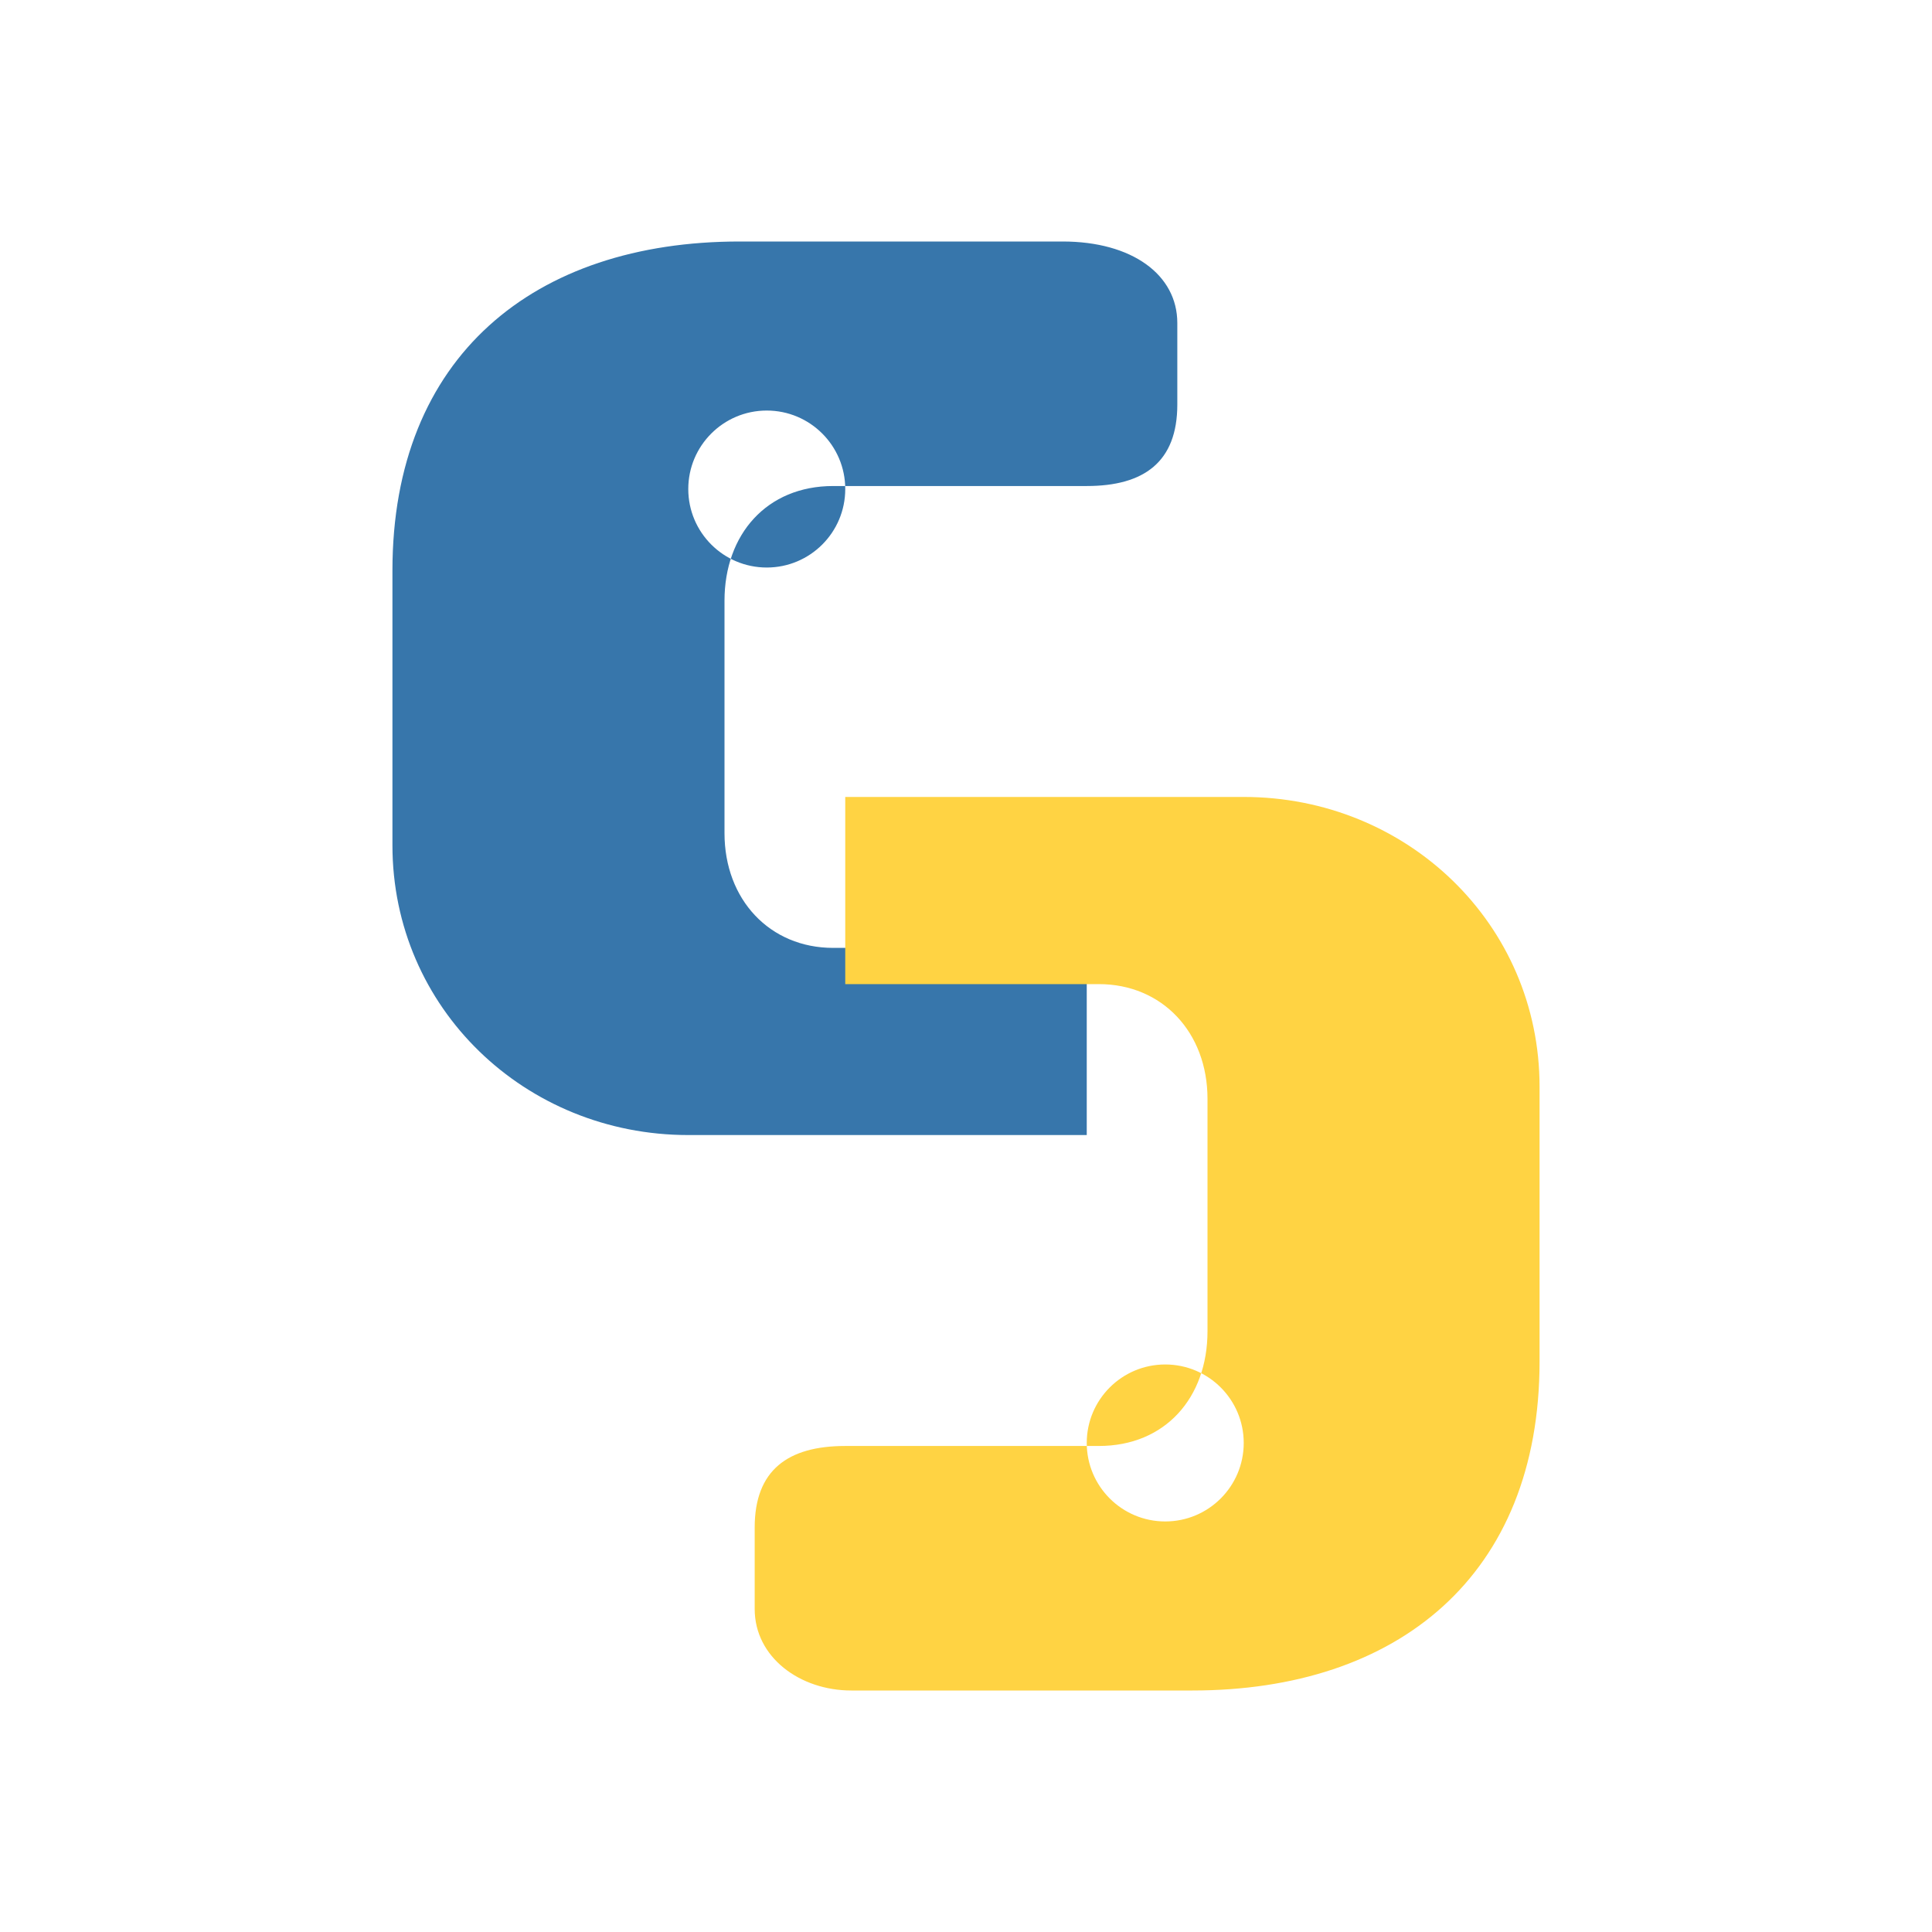
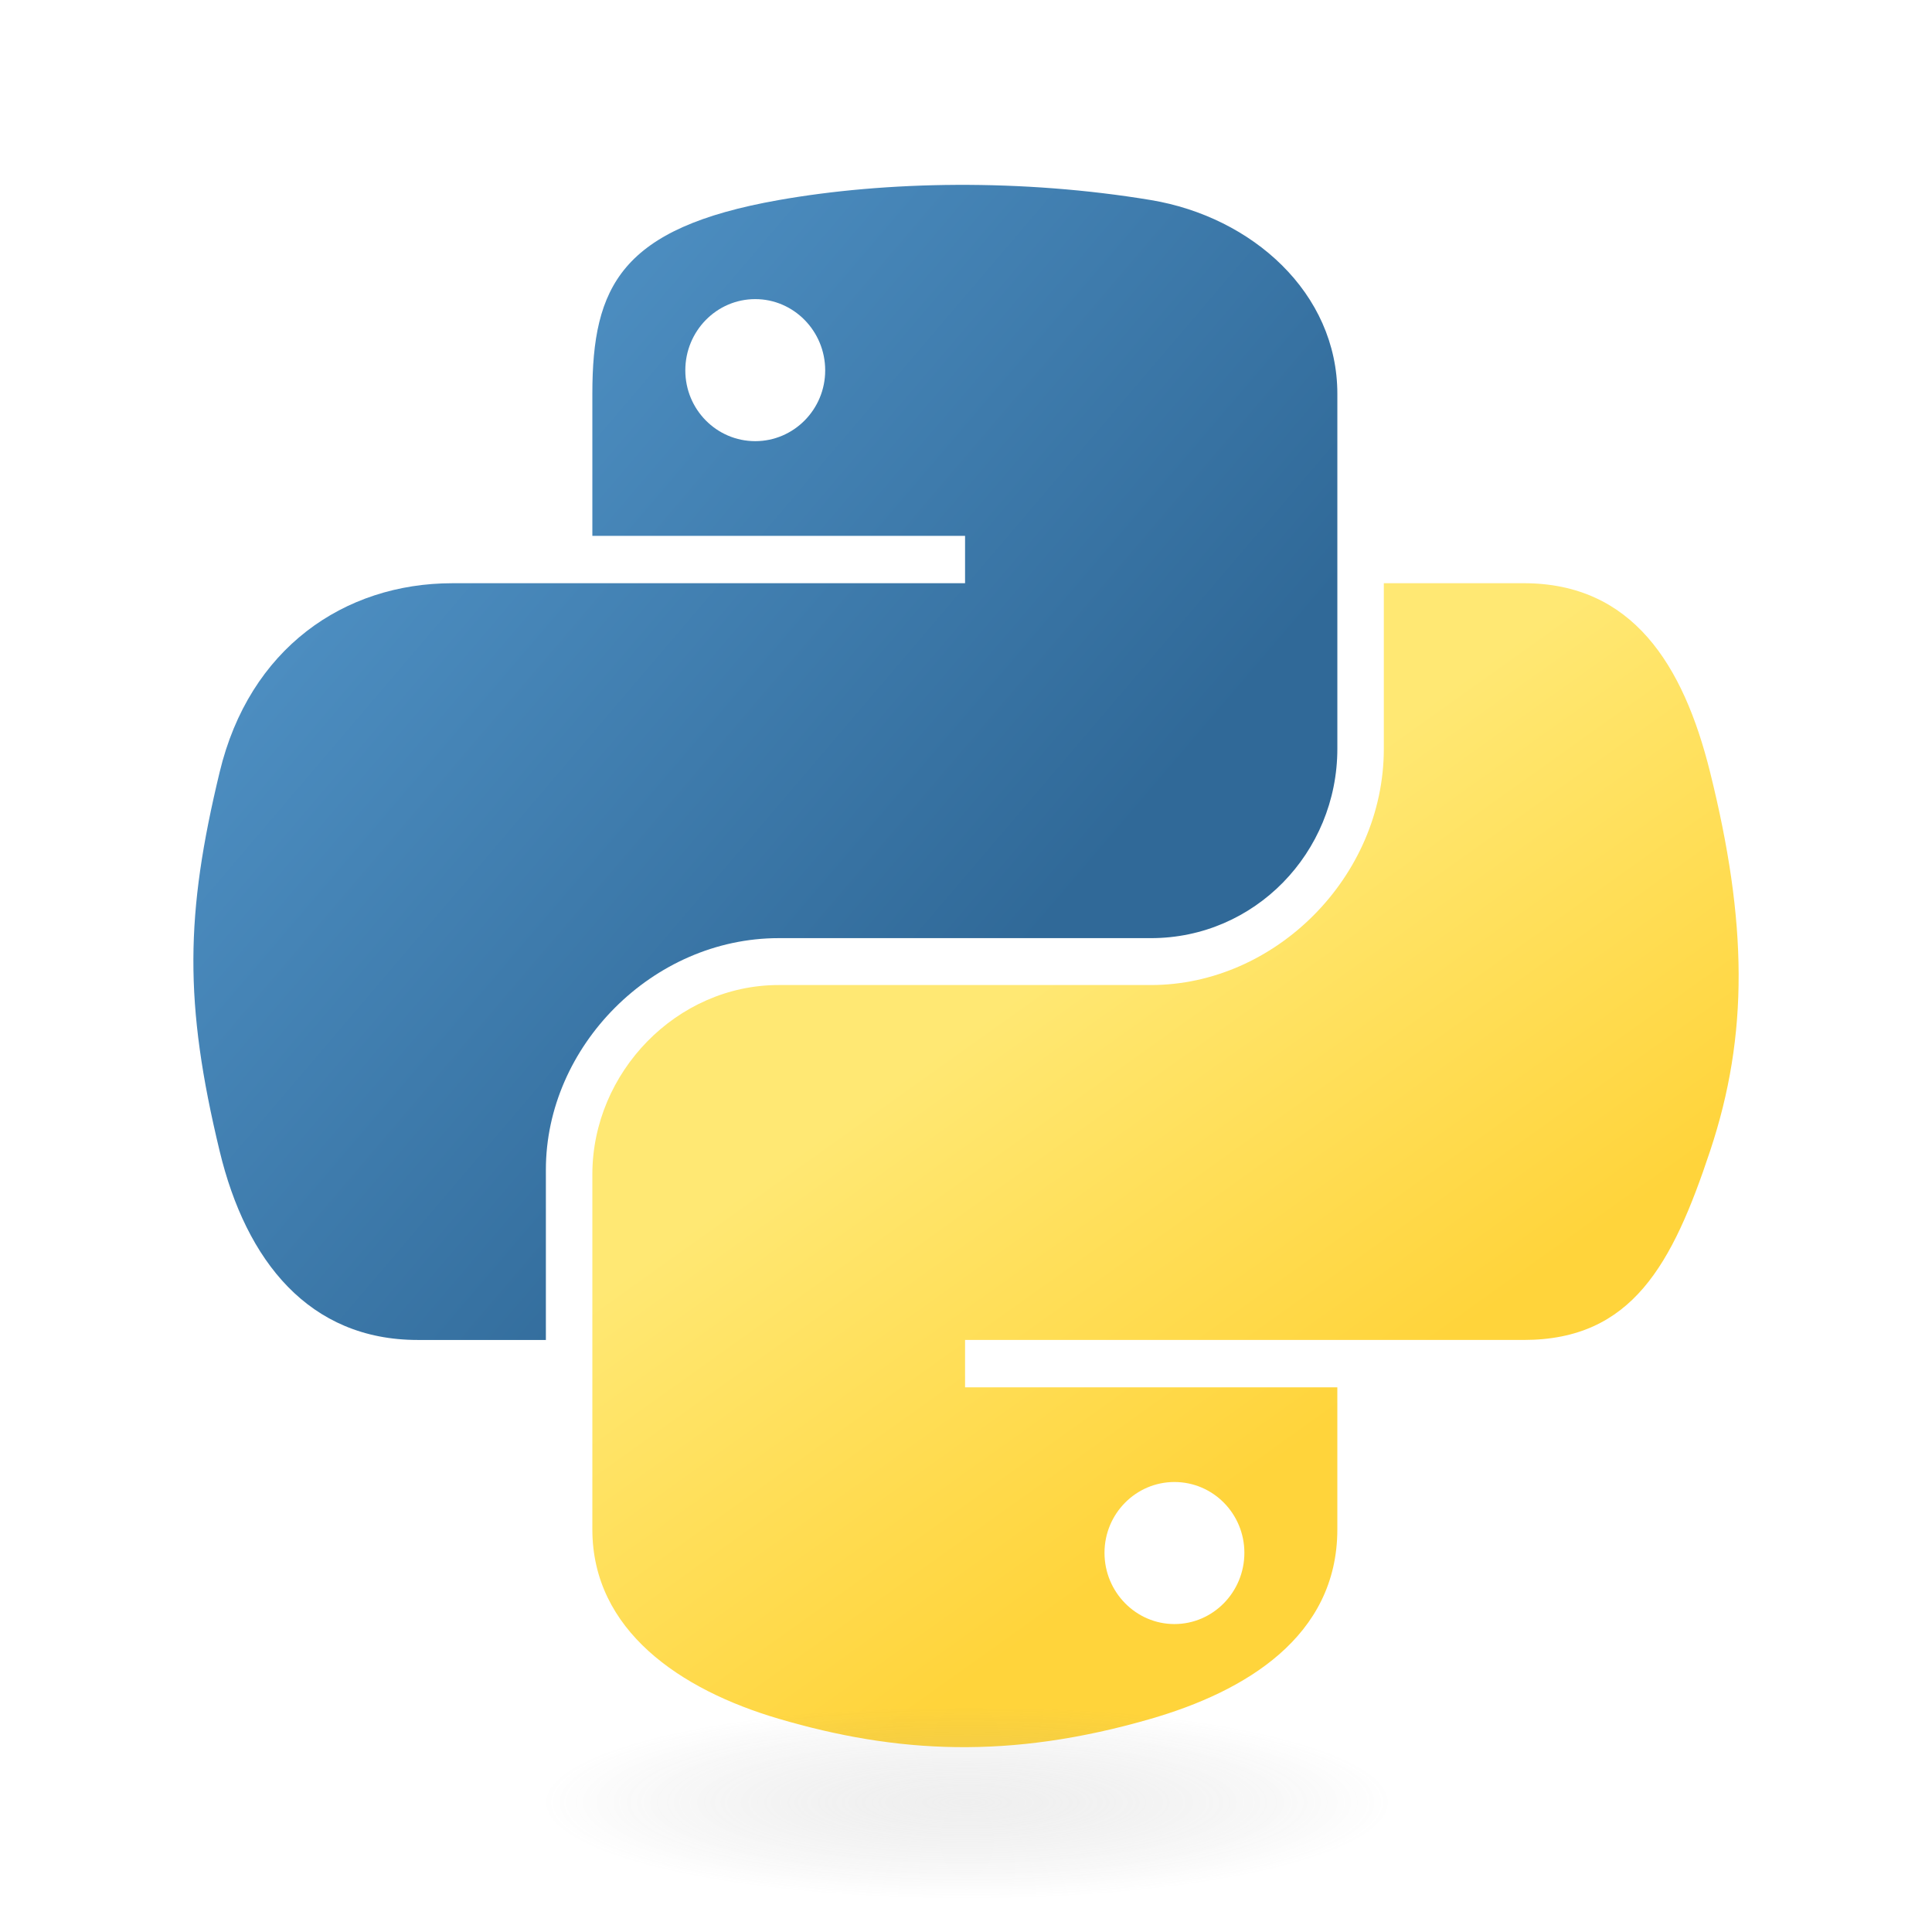
- <svg xmlns="http://www.w3.org/2000/svg" viewBox="0 0 64 64">
-   <path fill="#3776AB" d="M33 8h-8.5c-6.8 0-11.5 3.8-11.5 10.9V28c0 5.4 4.4 9.6 9.8 9.6H36v-6.2h-8.4c-2.1 0-3.6-1.6-3.6-3.8v-7.7c0-2.2 1.4-3.8 3.6-3.8H36c1.9 0 3-.8 3-2.7V10.7C39 9.1 37.5 8 35.2 8H33Zm-7.6 5.6a2.6 2.6 0 1 1-2.6 2.6 2.6 2.6 0 0 1 2.6-2.6Z" />
-   <path fill="#FFD343" d="M31 56h8.5c6.8 0 11.5-3.8 11.5-10.9V36c0-5.4-4.4-9.6-9.8-9.6H28v6.2h8.4c2.1 0 3.6 1.6 3.6 3.8v7.7c0 2.2-1.4 3.8-3.6 3.8H28c-1.9 0-3 .8-3 2.7v2.7c0 1.6 1.5 2.7 3.2 2.7H31Zm7.6-5.6a2.6 2.6 0 1 1 2.6-2.6 2.6 2.6 0 0 1-2.6 2.6Z" />
+ <svg xmlns="http://www.w3.org/2000/svg" viewBox="0 0 128 128">
+   <linearGradient id="python-original-a" gradientUnits="userSpaceOnUse" x1="70.252" y1="1237.476" x2="170.659" y2="1151.089" gradientTransform="matrix(.563 0 0 -.568 -29.215 707.817)">
+     <stop offset="0" stop-color="#5A9FD4" />
+     <stop offset="1" stop-color="#306998" />
+   </linearGradient>
+   <linearGradient id="python-original-b" gradientUnits="userSpaceOnUse" x1="209.474" y1="1098.811" x2="173.62" y2="1149.537" gradientTransform="matrix(.563 0 0 -.568 -29.215 707.817)">
+     <stop offset="0" stop-color="#FFD43B" />
+     <stop offset="1" stop-color="#FFE873" />
+   </linearGradient>
+   <path fill="url(#python-original-a)" d="M63.391 1.988c-4.222.02-8.252.379-11.8 1.007-10.45 1.846-12.346 5.71-12.346 12.837v9.411h24.693v3.137H29.977c-7.176 0-13.46 4.313-15.426 12.521-2.268 9.405-2.368 15.275 0 25.096 1.755 7.311 5.947 12.519 13.124 12.519h8.491V67.234c0-8.151 7.051-15.34 15.426-15.34h24.665c6.866 0 12.346-5.654 12.346-12.548V15.833c0-6.693-5.646-11.72-12.346-12.837-4.244-.706-8.645-1.027-12.866-1.008zM50.037 9.557c2.55 0 4.634 2.117 4.634 4.721 0 2.593-2.083 4.69-4.634 4.69-2.56 0-4.633-2.097-4.633-4.69-.001-2.604 2.073-4.721 4.633-4.721z" transform="translate(0 10.26)" />
+   <path fill="url(#python-original-b)" d="M91.682 28.38v10.966c0 8.5-7.208 15.655-15.426 15.655H51.591c-6.756 0-12.346 5.783-12.346 12.549v23.515c0 6.691 5.818 10.628 12.346 12.547 7.816 2.297 15.312 2.713 24.665 0 6.216-1.801 12.346-5.423 12.346-12.547v-9.412H63.938v-3.138h37.012c7.176 0 9.852-5.005 12.348-12.519 2.578-7.735 2.467-15.174 0-25.096-1.774-7.145-5.161-12.521-12.348-12.521h-9.268zM77.809 87.927c2.561 0 4.634 2.097 4.634 4.692 0 2.602-2.074 4.719-4.634 4.719-2.55 0-4.633-2.117-4.633-4.719 0-2.595 2.083-4.692 4.633-4.692z" transform="translate(0 10.26)" />
+   <radialGradient id="python-original-c" cx="1825.678" cy="444.45" r="26.743" gradientTransform="matrix(0 -.24 -1.055 0 532.979 557.576)" gradientUnits="userSpaceOnUse">
+     <stop offset="0" stop-color="#B8B8B8" stop-opacity=".498" />
+     <stop offset="1" stop-color="#7F7F7F" stop-opacity="0" />
+   </radialGradient>
+   <path opacity=".444" fill="url(#python-original-c)" d="M97.309 119.597c0 3.543-14.816 6.416-33.091 6.416-18.276 0-33.092-2.873-33.092-6.416 0-3.544 14.815-6.417 33.092-6.417 18.275 0 33.091 2.872 33.091 6.417z" />
</svg>
